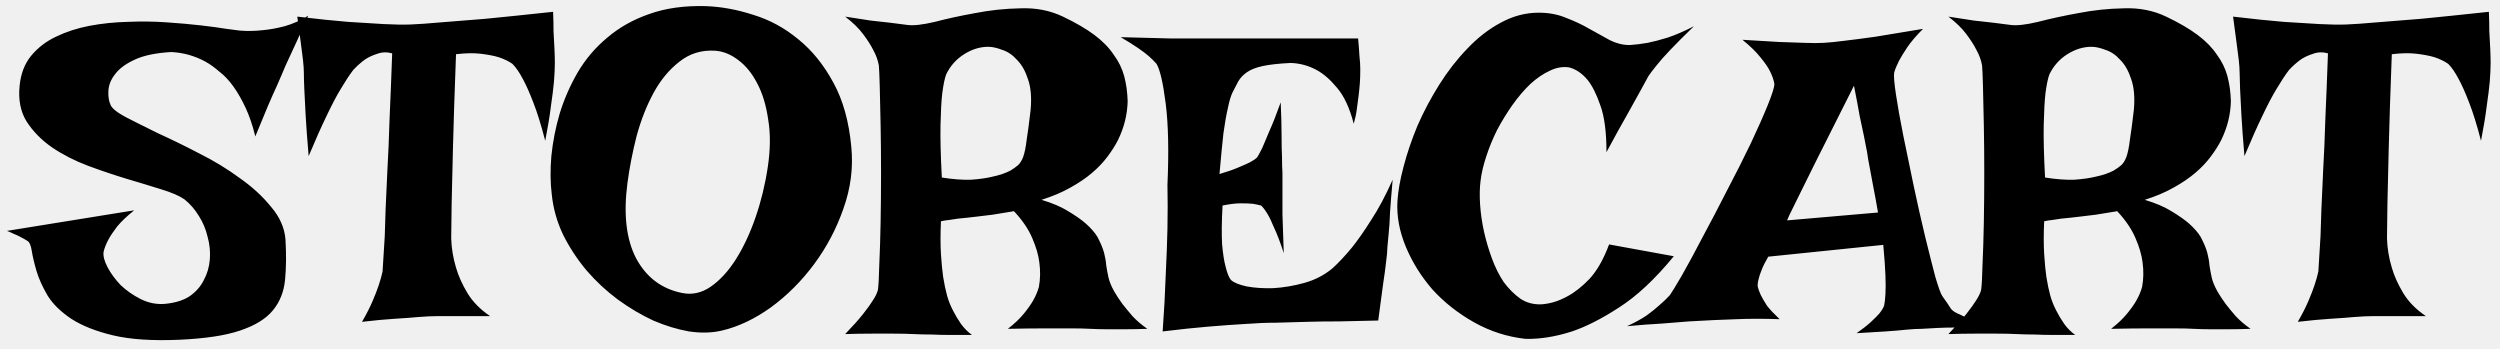
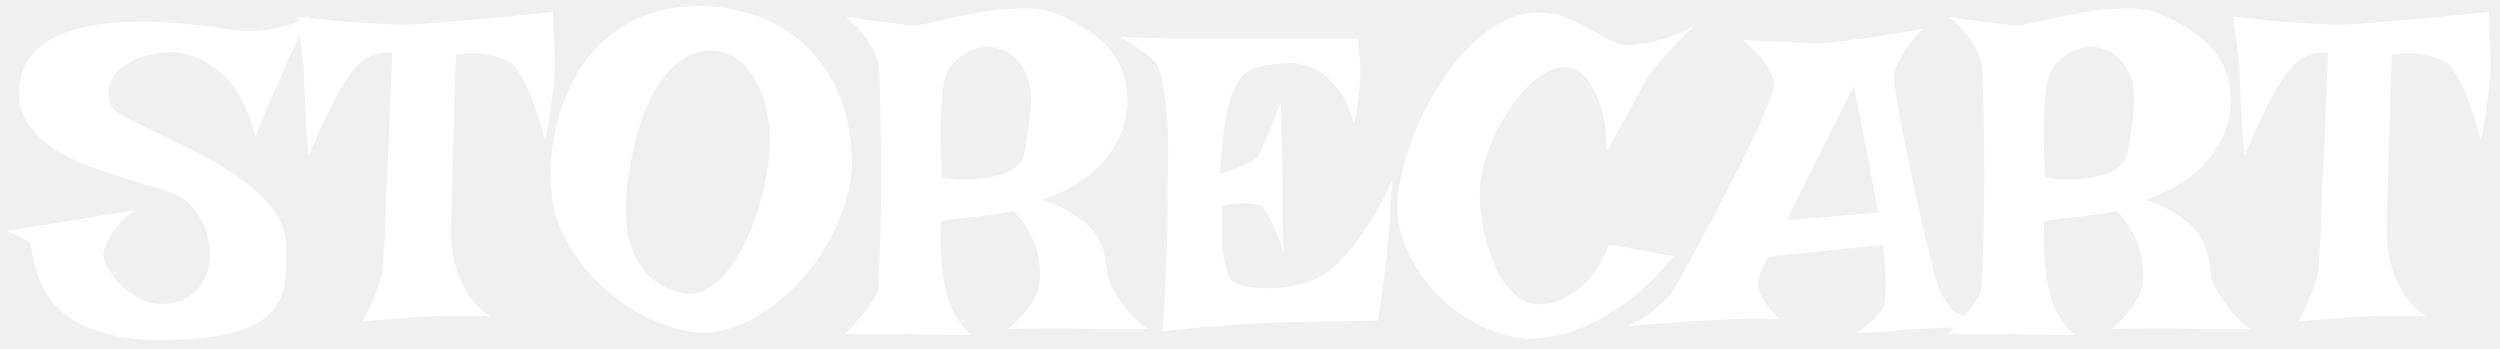
<svg xmlns="http://www.w3.org/2000/svg" width="201" height="28" viewBox="0 0 201 28" fill="none">
-   <path d="M24.781 1.266C24.453 2.016 24.16 2.672 23.902 3.234C23.645 3.797 23.422 4.277 23.234 4.676C23.023 5.121 22.848 5.52 22.707 5.871C22.59 6.129 22.438 6.48 22.25 6.926C22.062 7.324 21.828 7.852 21.547 8.508C21.289 9.141 20.949 9.961 20.527 10.969C20.316 10.102 20.059 9.34 19.754 8.684C19.449 8.027 19.121 7.453 18.77 6.961C18.418 6.469 18.043 6.07 17.645 5.766C17.27 5.438 16.895 5.168 16.52 4.957C15.652 4.488 14.738 4.23 13.777 4.184C12.512 4.254 11.516 4.465 10.789 4.816C10.086 5.145 9.57 5.531 9.242 5.977C8.914 6.398 8.738 6.844 8.715 7.312C8.691 7.758 8.75 8.133 8.891 8.438C9.008 8.719 9.418 9.047 10.121 9.422C10.848 9.797 11.715 10.23 12.723 10.723C13.754 11.191 14.855 11.73 16.027 12.34C17.199 12.926 18.277 13.582 19.262 14.309C20.27 15.012 21.113 15.785 21.793 16.629C22.496 17.449 22.883 18.328 22.953 19.266C23.023 20.461 23.012 21.539 22.918 22.5C22.824 23.461 22.496 24.281 21.934 24.961C21.371 25.641 20.492 26.18 19.297 26.578C18.125 26.977 16.496 27.223 14.41 27.316C12.254 27.41 10.484 27.293 9.102 26.965C7.719 26.637 6.594 26.191 5.727 25.629C4.883 25.066 4.25 24.445 3.828 23.766C3.43 23.086 3.137 22.441 2.949 21.832C2.762 21.199 2.633 20.66 2.562 20.215C2.492 19.746 2.375 19.465 2.211 19.371C2.023 19.254 1.836 19.148 1.648 19.055C1.484 18.961 1.309 18.879 1.121 18.809C0.934 18.715 0.746 18.633 0.559 18.562L10.789 16.91C10.203 17.379 9.746 17.812 9.418 18.211C9.113 18.609 8.879 18.961 8.715 19.266C8.527 19.617 8.398 19.945 8.328 20.25C8.281 20.578 8.387 20.988 8.645 21.48C8.902 21.973 9.254 22.453 9.699 22.922C10.168 23.367 10.707 23.742 11.316 24.047C11.926 24.352 12.559 24.48 13.215 24.434C14.035 24.363 14.703 24.164 15.219 23.836C15.734 23.484 16.121 23.051 16.379 22.535C16.66 22.02 16.824 21.457 16.871 20.848C16.918 20.238 16.859 19.641 16.695 19.055C16.555 18.445 16.32 17.883 15.992 17.367C15.664 16.828 15.277 16.383 14.832 16.031C14.434 15.75 13.812 15.48 12.969 15.223C12.148 14.965 11.223 14.684 10.191 14.379C9.184 14.074 8.141 13.723 7.062 13.324C6.008 12.926 5.047 12.434 4.18 11.848C3.336 11.262 2.656 10.57 2.141 9.773C1.648 8.977 1.461 8.016 1.578 6.891C1.672 5.93 1.977 5.133 2.492 4.5C3.031 3.844 3.699 3.328 4.496 2.953C5.316 2.555 6.219 2.262 7.203 2.074C8.211 1.887 9.23 1.781 10.262 1.758C11.316 1.711 12.348 1.723 13.355 1.793C14.387 1.863 15.312 1.945 16.133 2.039C16.953 2.133 17.645 2.227 18.207 2.32C18.793 2.391 19.156 2.438 19.297 2.461C19.906 2.508 20.516 2.496 21.125 2.426C21.664 2.379 22.25 2.273 22.883 2.109C23.539 1.922 24.172 1.641 24.781 1.266ZM23.902 1.336C25.473 1.523 26.832 1.664 27.98 1.758C29.129 1.828 30.078 1.887 30.828 1.934C31.695 1.98 32.422 1.992 33.008 1.969C33.617 1.945 34.449 1.887 35.504 1.793C36.395 1.723 37.566 1.629 39.02 1.512C40.473 1.371 42.289 1.184 44.469 0.949C44.492 1.488 44.504 2.016 44.504 2.531C44.527 3.023 44.551 3.457 44.574 3.832C44.598 4.277 44.609 4.688 44.609 5.062C44.609 5.461 44.586 5.965 44.539 6.574C44.492 7.09 44.41 7.746 44.293 8.543C44.199 9.316 44.047 10.242 43.836 11.32C43.508 10.055 43.191 9.035 42.887 8.262C42.582 7.465 42.301 6.832 42.043 6.363C41.762 5.824 41.48 5.414 41.199 5.133C40.895 4.922 40.531 4.746 40.109 4.605C39.734 4.488 39.254 4.395 38.668 4.324C38.105 4.254 37.438 4.266 36.664 4.359C36.547 7.453 36.465 9.961 36.418 11.883C36.371 13.805 36.336 15.305 36.312 16.383C36.289 17.672 36.277 18.598 36.277 19.16C36.301 19.957 36.43 20.742 36.664 21.516C36.852 22.172 37.156 22.852 37.578 23.555C38 24.258 38.609 24.879 39.406 25.418H35.117C34.719 25.418 34.227 25.441 33.641 25.488C33.148 25.535 32.516 25.582 31.742 25.629C30.992 25.676 30.113 25.758 29.105 25.875C29.457 25.266 29.738 24.715 29.949 24.223C30.16 23.73 30.324 23.309 30.441 22.957C30.582 22.535 30.688 22.16 30.758 21.832C30.781 21.363 30.84 20.414 30.934 18.984C30.957 18.398 30.98 17.672 31.004 16.805C31.051 15.938 31.098 14.906 31.145 13.711C31.215 12.516 31.273 11.145 31.32 9.598C31.391 8.027 31.461 6.258 31.531 4.289C31.109 4.172 30.711 4.184 30.336 4.324C29.961 4.441 29.633 4.594 29.352 4.781C29.023 5.016 28.707 5.297 28.402 5.625C28.098 6.023 27.758 6.539 27.383 7.172C27.055 7.711 26.68 8.426 26.258 9.316C25.836 10.184 25.355 11.262 24.816 12.551C24.699 11.191 24.617 10.078 24.57 9.211C24.523 8.32 24.488 7.629 24.465 7.137C24.441 6.551 24.43 6.117 24.43 5.836C24.43 5.578 24.406 5.238 24.359 4.816C24.312 4.465 24.254 4.008 24.184 3.445C24.113 2.859 24.02 2.156 23.902 1.336ZM56.738 0.492C58.004 0.539 59.281 0.773 60.57 1.195C61.883 1.594 63.09 2.25 64.191 3.164C65.293 4.055 66.231 5.215 67.004 6.645C67.777 8.051 68.258 9.773 68.445 11.812C68.609 13.477 68.398 15.129 67.812 16.77C67.25 18.387 66.465 19.875 65.457 21.234C64.449 22.594 63.289 23.754 61.977 24.715C60.664 25.652 59.352 26.273 58.039 26.578C57.242 26.766 56.363 26.789 55.402 26.648C54.465 26.484 53.504 26.191 52.52 25.77C51.559 25.324 50.609 24.762 49.672 24.082C48.758 23.402 47.926 22.629 47.176 21.762C46.426 20.871 45.793 19.91 45.277 18.879C44.785 17.848 44.48 16.77 44.363 15.645C44.246 14.707 44.234 13.676 44.328 12.551C44.445 11.402 44.668 10.266 44.996 9.141C45.348 7.992 45.828 6.891 46.438 5.836C47.07 4.758 47.867 3.82 48.828 3.023C49.789 2.203 50.914 1.57 52.203 1.125C53.516 0.656 55.027 0.445 56.738 0.492ZM50.445 14.73C50.117 17.238 50.352 19.254 51.148 20.777C51.969 22.301 53.199 23.227 54.84 23.555C55.637 23.719 56.398 23.555 57.125 23.062C57.875 22.547 58.555 21.809 59.164 20.848C59.773 19.887 60.301 18.762 60.746 17.473C61.191 16.184 61.52 14.836 61.73 13.43C61.941 12.023 61.953 10.758 61.766 9.633C61.602 8.484 61.309 7.512 60.887 6.715C60.465 5.895 59.949 5.262 59.34 4.816C58.754 4.371 58.145 4.125 57.512 4.078C56.41 4.008 55.449 4.301 54.629 4.957C53.809 5.59 53.117 6.422 52.555 7.453C51.992 8.484 51.535 9.645 51.184 10.934C50.855 12.223 50.609 13.488 50.445 14.73ZM67.953 1.336C68.703 1.453 69.383 1.559 69.992 1.652C70.602 1.723 71.129 1.781 71.574 1.828C72.09 1.898 72.547 1.957 72.945 2.004C73.438 2.074 74.176 1.992 75.16 1.758C76.144 1.5 77.223 1.266 78.394 1.055C79.59 0.82 80.809 0.691 82.051 0.668C83.293 0.621 84.43 0.844 85.461 1.336C86.492 1.828 87.336 2.32 87.992 2.812C88.648 3.305 89.164 3.832 89.539 4.395C89.938 4.934 90.219 5.508 90.383 6.117C90.547 6.727 90.641 7.395 90.664 8.121C90.641 9.199 90.383 10.242 89.891 11.25C89.68 11.672 89.398 12.117 89.047 12.586C88.719 13.031 88.309 13.465 87.816 13.887C87.324 14.309 86.738 14.707 86.059 15.082C85.402 15.457 84.629 15.785 83.738 16.066C84.606 16.324 85.32 16.629 85.883 16.98C86.469 17.332 86.938 17.66 87.289 17.965C87.711 18.34 88.027 18.703 88.238 19.055C88.496 19.547 88.672 19.969 88.766 20.32C88.859 20.672 88.918 21.012 88.941 21.34C88.988 21.645 89.047 21.961 89.117 22.289C89.188 22.617 89.34 22.992 89.574 23.414C89.762 23.742 89.984 24.082 90.242 24.434C90.477 24.738 90.746 25.066 91.051 25.418C91.379 25.77 91.777 26.109 92.246 26.438C91.59 26.461 90.981 26.473 90.418 26.473C89.879 26.473 89.41 26.473 89.012 26.473C88.543 26.473 88.098 26.461 87.676 26.438C87.254 26.414 86.727 26.402 86.094 26.402C85.555 26.402 84.863 26.402 84.019 26.402C83.199 26.402 82.203 26.414 81.031 26.438C81.547 26.039 81.969 25.641 82.297 25.242C82.625 24.844 82.883 24.48 83.07 24.152C83.281 23.777 83.434 23.414 83.527 23.062C83.644 22.43 83.656 21.773 83.562 21.094C83.492 20.508 83.305 19.863 83 19.16C82.695 18.434 82.203 17.707 81.523 16.98C80.844 17.098 80.269 17.191 79.801 17.262C79.356 17.309 78.969 17.355 78.641 17.402C78.266 17.449 77.961 17.484 77.727 17.508C77.516 17.531 77.281 17.555 77.023 17.578C76.812 17.602 76.578 17.637 76.32 17.684C76.086 17.707 75.863 17.742 75.652 17.789C75.606 18.797 75.606 19.676 75.652 20.426C75.699 21.152 75.758 21.762 75.828 22.254C75.922 22.84 76.027 23.344 76.144 23.766C76.262 24.188 76.426 24.598 76.637 24.996C76.801 25.324 77.012 25.676 77.269 26.051C77.527 26.402 77.82 26.695 78.148 26.93C77.539 26.93 76.953 26.93 76.391 26.93C75.852 26.93 75.359 26.918 74.914 26.895C74.398 26.895 73.906 26.883 73.438 26.859C72.969 26.836 72.441 26.824 71.856 26.824C71.363 26.824 70.777 26.824 70.098 26.824C69.441 26.824 68.727 26.836 67.953 26.859C68.562 26.227 69.043 25.688 69.394 25.242C69.746 24.797 70.016 24.422 70.203 24.117C70.414 23.789 70.543 23.508 70.59 23.273C70.637 22.898 70.672 22.23 70.695 21.27C70.742 20.285 70.777 19.16 70.801 17.895C70.824 16.629 70.836 15.305 70.836 13.922C70.836 12.539 70.824 11.25 70.801 10.055C70.777 8.836 70.754 7.793 70.731 6.926C70.707 6.059 70.684 5.508 70.66 5.273C70.59 4.852 70.438 4.43 70.203 4.008C70.016 3.633 69.746 3.211 69.394 2.742C69.043 2.273 68.562 1.805 67.953 1.336ZM81.242 13.711C81.477 13.57 81.676 13.43 81.84 13.289C82.004 13.148 82.144 12.926 82.262 12.621C82.379 12.293 82.473 11.836 82.543 11.25C82.637 10.664 82.742 9.867 82.859 8.859C82.953 7.852 82.883 7.02 82.648 6.363C82.438 5.707 82.144 5.191 81.769 4.816C81.418 4.418 81.019 4.148 80.574 4.008C80.152 3.844 79.777 3.762 79.449 3.762C78.793 3.762 78.148 3.961 77.516 4.359C76.883 4.758 76.402 5.297 76.074 5.977C75.957 6.281 75.852 6.785 75.758 7.488C75.688 8.098 75.641 8.941 75.617 10.02C75.594 11.098 75.629 12.516 75.723 14.273C76.613 14.414 77.398 14.473 78.078 14.449C78.758 14.402 79.332 14.32 79.801 14.203C80.363 14.086 80.844 13.922 81.242 13.711ZM90.102 2.988C91.742 3.035 93.102 3.07 94.18 3.094C95.281 3.094 96.172 3.094 96.852 3.094H98.715H109.191C109.238 3.562 109.273 4.02 109.297 4.465C109.344 4.887 109.367 5.262 109.367 5.59C109.367 5.988 109.355 6.352 109.332 6.68C109.309 7.008 109.273 7.359 109.227 7.734C109.18 8.062 109.133 8.414 109.086 8.789C109.039 9.164 108.957 9.551 108.84 9.949C108.512 8.684 108.066 7.723 107.504 7.066C106.965 6.41 106.414 5.93 105.852 5.625C105.195 5.273 104.504 5.086 103.777 5.062C102.816 5.109 102.066 5.191 101.527 5.309C100.988 5.426 100.566 5.59 100.262 5.801C99.957 6.012 99.723 6.258 99.559 6.539C99.418 6.797 99.266 7.09 99.102 7.418C98.961 7.699 98.832 8.133 98.715 8.719C98.598 9.211 98.481 9.879 98.363 10.723C98.269 11.566 98.164 12.656 98.047 13.992C98.68 13.805 99.184 13.629 99.559 13.465C99.957 13.301 100.273 13.16 100.508 13.043C100.766 12.902 100.953 12.773 101.07 12.656C101.164 12.516 101.305 12.258 101.492 11.883C101.633 11.555 101.82 11.109 102.055 10.547C102.312 9.984 102.617 9.211 102.969 8.227C103.016 9.305 103.039 10.207 103.039 10.934C103.039 11.637 103.051 12.211 103.074 12.656C103.074 13.172 103.086 13.582 103.109 13.887V15.223C103.109 15.715 103.109 16.383 103.109 17.227C103.133 18.047 103.168 19.09 103.215 20.355C102.934 19.488 102.676 18.809 102.441 18.316C102.23 17.801 102.043 17.414 101.879 17.156C101.691 16.852 101.527 16.641 101.387 16.523C101.223 16.477 101 16.43 100.719 16.383C100.461 16.359 100.133 16.348 99.734 16.348C99.359 16.348 98.879 16.406 98.293 16.523C98.223 17.812 98.211 18.855 98.258 19.652C98.328 20.426 98.422 21.023 98.539 21.445C98.656 21.938 98.797 22.289 98.961 22.5C99.172 22.711 99.594 22.887 100.227 23.027C100.859 23.145 101.574 23.191 102.371 23.168C103.191 23.121 104.023 22.98 104.867 22.746C105.711 22.512 106.461 22.125 107.117 21.586C107.609 21.141 108.137 20.578 108.699 19.898C109.168 19.312 109.684 18.574 110.246 17.684C110.832 16.793 111.406 15.715 111.969 14.449C111.875 15.504 111.805 16.383 111.758 17.086C111.734 17.766 111.699 18.316 111.652 18.738C111.605 19.23 111.57 19.605 111.547 19.863C111.547 20.145 111.512 20.543 111.441 21.059C111.395 21.504 111.312 22.113 111.195 22.887C111.102 23.637 110.973 24.598 110.809 25.77C109.707 25.793 108.664 25.816 107.68 25.84C106.695 25.84 105.828 25.852 105.078 25.875C104.188 25.898 103.367 25.922 102.617 25.945C101.844 25.945 100.988 25.98 100.051 26.051C99.231 26.098 98.258 26.168 97.133 26.262C96.031 26.355 94.812 26.484 93.477 26.648C93.594 25.055 93.676 23.555 93.723 22.148C93.793 20.719 93.84 19.465 93.863 18.387C93.887 17.121 93.887 15.949 93.863 14.871C93.981 12.176 93.934 9.996 93.723 8.332C93.512 6.668 93.266 5.602 92.984 5.133C92.844 4.969 92.644 4.77 92.387 4.535C92.176 4.348 91.883 4.125 91.508 3.867C91.133 3.609 90.664 3.316 90.102 2.988ZM123.711 1.02C124.531 1.02 125.27 1.16 125.926 1.441C126.605 1.699 127.227 1.992 127.789 2.32C128.375 2.648 128.926 2.953 129.441 3.234C129.957 3.492 130.484 3.621 131.023 3.621C131.445 3.598 131.926 3.539 132.465 3.445C132.934 3.352 133.473 3.211 134.082 3.023C134.715 2.812 135.418 2.508 136.191 2.109C135.418 2.859 134.785 3.492 134.293 4.008C133.824 4.5 133.461 4.91 133.203 5.238C132.898 5.613 132.676 5.906 132.535 6.117C132.395 6.375 132.184 6.762 131.902 7.277C131.645 7.746 131.293 8.379 130.848 9.176C130.402 9.949 129.84 10.969 129.16 12.234C129.16 10.617 128.996 9.363 128.668 8.473C128.363 7.582 128.023 6.902 127.648 6.434C127.203 5.895 126.699 5.555 126.137 5.414C125.621 5.344 125.105 5.438 124.59 5.695C124.074 5.93 123.559 6.281 123.043 6.75C122.551 7.219 122.07 7.781 121.602 8.438C121.156 9.07 120.746 9.738 120.371 10.441C120.02 11.145 119.727 11.859 119.492 12.586C119.258 13.289 119.105 13.945 119.035 14.555C118.965 15.094 118.953 15.727 119 16.453C119.047 17.156 119.152 17.883 119.316 18.633C119.48 19.359 119.691 20.074 119.949 20.777C120.207 21.48 120.523 22.113 120.898 22.676C121.297 23.215 121.742 23.66 122.234 24.012C122.727 24.34 123.289 24.492 123.922 24.469C124.625 24.422 125.316 24.211 125.996 23.836C126.582 23.531 127.18 23.062 127.789 22.43C128.398 21.773 128.926 20.848 129.371 19.652L134.574 20.602C133.074 22.43 131.609 23.801 130.18 24.715C128.773 25.629 127.508 26.273 126.383 26.648C125.07 27.07 123.828 27.27 122.656 27.246C121.18 27.082 119.797 26.637 118.508 25.91C117.219 25.184 116.105 24.305 115.168 23.273C114.254 22.219 113.539 21.07 113.023 19.828C112.508 18.586 112.285 17.367 112.355 16.172C112.402 15.375 112.566 14.449 112.848 13.395C113.129 12.316 113.504 11.215 113.973 10.09C114.465 8.965 115.051 7.863 115.73 6.785C116.41 5.707 117.16 4.746 117.98 3.902C118.801 3.035 119.691 2.344 120.652 1.828C121.637 1.289 122.656 1.02 123.711 1.02ZM140.094 3.199C141.266 3.27 142.25 3.328 143.047 3.375C143.867 3.398 144.547 3.422 145.086 3.445C145.695 3.469 146.211 3.469 146.633 3.445C147.055 3.422 147.629 3.363 148.355 3.27C148.965 3.199 149.773 3.094 150.781 2.953C151.812 2.789 153.09 2.578 154.613 2.32C154.074 2.859 153.652 3.352 153.348 3.797C153.066 4.219 152.844 4.582 152.68 4.887C152.492 5.262 152.363 5.578 152.293 5.836C152.246 6.07 152.293 6.656 152.434 7.594C152.574 8.531 152.773 9.645 153.031 10.934C153.289 12.199 153.57 13.559 153.875 15.012C154.18 16.441 154.484 17.789 154.789 19.055C155.094 20.297 155.363 21.363 155.598 22.254C155.855 23.121 156.043 23.637 156.16 23.801C156.512 24.293 156.734 24.621 156.828 24.785C156.922 24.926 157.086 25.055 157.32 25.172C157.414 25.219 157.566 25.289 157.777 25.383C157.965 25.477 158.211 25.594 158.516 25.734C158.844 25.875 159.254 26.039 159.746 26.227C158.832 26.273 158.047 26.309 157.391 26.332C156.734 26.332 156.195 26.344 155.773 26.367C155.281 26.391 154.859 26.414 154.508 26.438C154.156 26.438 153.734 26.461 153.242 26.508C152.82 26.555 152.27 26.602 151.59 26.648C150.934 26.695 150.16 26.742 149.27 26.789C149.738 26.461 150.113 26.168 150.395 25.91C150.699 25.629 150.934 25.395 151.098 25.207C151.285 24.973 151.414 24.762 151.484 24.574C151.531 24.363 151.566 24.047 151.59 23.625C151.613 23.25 151.613 22.758 151.59 22.148C151.566 21.516 151.508 20.695 151.414 19.688L142.168 20.637C141.934 21.035 141.758 21.387 141.641 21.691C141.523 21.973 141.441 22.219 141.395 22.43C141.324 22.688 141.301 22.898 141.324 23.062C141.371 23.25 141.453 23.473 141.57 23.73C141.688 23.965 141.852 24.246 142.062 24.574C142.297 24.879 142.637 25.242 143.082 25.664C142.496 25.641 141.898 25.629 141.289 25.629C140.68 25.629 140.117 25.641 139.602 25.664C138.992 25.688 138.395 25.711 137.809 25.734C137.223 25.758 136.555 25.793 135.805 25.84C135.172 25.887 134.434 25.945 133.59 26.016C132.723 26.062 131.797 26.133 130.812 26.227C131.422 25.945 131.938 25.664 132.359 25.383C132.781 25.078 133.133 24.797 133.414 24.539C133.742 24.258 134.023 23.988 134.258 23.73C134.422 23.496 134.75 22.957 135.242 22.113C135.734 21.246 136.285 20.227 136.895 19.055C137.527 17.883 138.184 16.629 138.863 15.293C139.566 13.957 140.199 12.703 140.762 11.531C141.324 10.336 141.781 9.305 142.133 8.438C142.484 7.57 142.66 7.008 142.66 6.75C142.613 6.445 142.496 6.105 142.309 5.73C142.145 5.402 141.887 5.027 141.535 4.605C141.207 4.184 140.727 3.715 140.094 3.199ZM150.992 17.086C150.852 16.266 150.723 15.562 150.605 14.977C150.488 14.367 150.395 13.863 150.324 13.465C150.23 12.996 150.16 12.586 150.113 12.234C150.043 11.906 149.961 11.484 149.867 10.969C149.773 10.523 149.656 9.973 149.516 9.316C149.398 8.637 149.246 7.828 149.059 6.891C147.723 9.562 146.68 11.637 145.93 13.113C145.203 14.566 144.676 15.633 144.348 16.312C143.949 17.109 143.727 17.578 143.68 17.719L150.992 17.086ZM156.652 1.336C157.402 1.453 158.082 1.559 158.691 1.652C159.301 1.723 159.828 1.781 160.273 1.828C160.789 1.898 161.246 1.957 161.645 2.004C162.137 2.074 162.875 1.992 163.859 1.758C164.844 1.5 165.922 1.266 167.094 1.055C168.289 0.82 169.508 0.691 170.75 0.668C171.992 0.621 173.129 0.844 174.16 1.336C175.191 1.828 176.035 2.32 176.691 2.812C177.348 3.305 177.863 3.832 178.238 4.395C178.637 4.934 178.918 5.508 179.082 6.117C179.246 6.727 179.34 7.395 179.363 8.121C179.34 9.199 179.082 10.242 178.59 11.25C178.379 11.672 178.098 12.117 177.746 12.586C177.418 13.031 177.008 13.465 176.516 13.887C176.023 14.309 175.438 14.707 174.758 15.082C174.102 15.457 173.328 15.785 172.438 16.066C173.305 16.324 174.02 16.629 174.582 16.98C175.168 17.332 175.637 17.66 175.988 17.965C176.41 18.34 176.727 18.703 176.938 19.055C177.195 19.547 177.371 19.969 177.465 20.32C177.559 20.672 177.617 21.012 177.641 21.34C177.688 21.645 177.746 21.961 177.816 22.289C177.887 22.617 178.039 22.992 178.273 23.414C178.461 23.742 178.684 24.082 178.941 24.434C179.176 24.738 179.445 25.066 179.75 25.418C180.078 25.77 180.477 26.109 180.945 26.438C180.289 26.461 179.68 26.473 179.117 26.473C178.578 26.473 178.109 26.473 177.711 26.473C177.242 26.473 176.797 26.461 176.375 26.438C175.953 26.414 175.426 26.402 174.793 26.402C174.254 26.402 173.562 26.402 172.719 26.402C171.898 26.402 170.902 26.414 169.73 26.438C170.246 26.039 170.668 25.641 170.996 25.242C171.324 24.844 171.582 24.48 171.77 24.152C171.98 23.777 172.133 23.414 172.227 23.062C172.344 22.43 172.355 21.773 172.262 21.094C172.191 20.508 172.004 19.863 171.699 19.16C171.395 18.434 170.902 17.707 170.223 16.98C169.543 17.098 168.969 17.191 168.5 17.262C168.055 17.309 167.668 17.355 167.34 17.402C166.965 17.449 166.66 17.484 166.426 17.508C166.215 17.531 165.98 17.555 165.723 17.578C165.512 17.602 165.277 17.637 165.02 17.684C164.785 17.707 164.562 17.742 164.352 17.789C164.305 18.797 164.305 19.676 164.352 20.426C164.398 21.152 164.457 21.762 164.527 22.254C164.621 22.84 164.727 23.344 164.844 23.766C164.961 24.188 165.125 24.598 165.336 24.996C165.5 25.324 165.711 25.676 165.969 26.051C166.227 26.402 166.52 26.695 166.848 26.93C166.238 26.93 165.652 26.93 165.09 26.93C164.551 26.93 164.059 26.918 163.613 26.895C163.098 26.895 162.605 26.883 162.137 26.859C161.668 26.836 161.141 26.824 160.555 26.824C160.062 26.824 159.477 26.824 158.797 26.824C158.141 26.824 157.426 26.836 156.652 26.859C157.262 26.227 157.742 25.688 158.094 25.242C158.445 24.797 158.715 24.422 158.902 24.117C159.113 23.789 159.242 23.508 159.289 23.273C159.336 22.898 159.371 22.23 159.395 21.27C159.441 20.285 159.477 19.16 159.5 17.895C159.523 16.629 159.535 15.305 159.535 13.922C159.535 12.539 159.523 11.25 159.5 10.055C159.477 8.836 159.453 7.793 159.43 6.926C159.406 6.059 159.383 5.508 159.359 5.273C159.289 4.852 159.137 4.43 158.902 4.008C158.715 3.633 158.445 3.211 158.094 2.742C157.742 2.273 157.262 1.805 156.652 1.336ZM169.941 13.711C170.176 13.57 170.375 13.43 170.539 13.289C170.703 13.148 170.844 12.926 170.961 12.621C171.078 12.293 171.172 11.836 171.242 11.25C171.336 10.664 171.441 9.867 171.559 8.859C171.652 7.852 171.582 7.02 171.348 6.363C171.137 5.707 170.844 5.191 170.469 4.816C170.117 4.418 169.719 4.148 169.273 4.008C168.852 3.844 168.477 3.762 168.148 3.762C167.492 3.762 166.848 3.961 166.215 4.359C165.582 4.758 165.102 5.297 164.773 5.977C164.656 6.281 164.551 6.785 164.457 7.488C164.387 8.098 164.34 8.941 164.316 10.02C164.293 11.098 164.328 12.516 164.422 14.273C165.312 14.414 166.098 14.473 166.777 14.449C167.457 14.402 168.031 14.32 168.5 14.203C169.062 14.086 169.543 13.922 169.941 13.711ZM179.539 1.336C181.109 1.523 182.469 1.664 183.617 1.758C184.766 1.828 185.715 1.887 186.465 1.934C187.332 1.98 188.059 1.992 188.645 1.969C189.254 1.945 190.086 1.887 191.141 1.793C192.031 1.723 193.203 1.629 194.656 1.512C196.109 1.371 197.926 1.184 200.105 0.949C200.129 1.488 200.141 2.016 200.141 2.531C200.164 3.023 200.188 3.457 200.211 3.832C200.234 4.277 200.246 4.688 200.246 5.062C200.246 5.461 200.223 5.965 200.176 6.574C200.129 7.09 200.047 7.746 199.93 8.543C199.836 9.316 199.684 10.242 199.473 11.32C199.145 10.055 198.828 9.035 198.523 8.262C198.219 7.465 197.938 6.832 197.68 6.363C197.398 5.824 197.117 5.414 196.836 5.133C196.531 4.922 196.168 4.746 195.746 4.605C195.371 4.488 194.891 4.395 194.305 4.324C193.742 4.254 193.074 4.266 192.301 4.359C192.184 7.453 192.102 9.961 192.055 11.883C192.008 13.805 191.973 15.305 191.949 16.383C191.926 17.672 191.914 18.598 191.914 19.16C191.938 19.957 192.066 20.742 192.301 21.516C192.488 22.172 192.793 22.852 193.215 23.555C193.637 24.258 194.246 24.879 195.043 25.418H190.754C190.355 25.418 189.863 25.441 189.277 25.488C188.785 25.535 188.152 25.582 187.379 25.629C186.629 25.676 185.75 25.758 184.742 25.875C185.094 25.266 185.375 24.715 185.586 24.223C185.797 23.73 185.961 23.309 186.078 22.957C186.219 22.535 186.324 22.16 186.395 21.832C186.418 21.363 186.477 20.414 186.57 18.984C186.594 18.398 186.617 17.672 186.641 16.805C186.688 15.938 186.734 14.906 186.781 13.711C186.852 12.516 186.91 11.145 186.957 9.598C187.027 8.027 187.098 6.258 187.168 4.289C186.746 4.172 186.348 4.184 185.973 4.324C185.598 4.441 185.27 4.594 184.988 4.781C184.66 5.016 184.344 5.297 184.039 5.625C183.734 6.023 183.395 6.539 183.02 7.172C182.691 7.711 182.316 8.426 181.895 9.316C181.473 10.184 180.992 11.262 180.453 12.551C180.336 11.191 180.254 10.078 180.207 9.211C180.16 8.32 180.125 7.629 180.102 7.137C180.078 6.551 180.066 6.117 180.066 5.836C180.066 5.578 180.043 5.238 179.996 4.816C179.949 4.465 179.891 4.008 179.82 3.445C179.75 2.859 179.656 2.156 179.539 1.336Z" fill="black" />
+   <path d="M24.781 1.266C24.453 2.016 24.16 2.672 23.902 3.234C23.645 3.797 23.422 4.277 23.234 4.676C23.023 5.121 22.848 5.52 22.707 5.871C22.59 6.129 22.438 6.48 22.25 6.926C22.062 7.324 21.828 7.852 21.547 8.508C21.289 9.141 20.949 9.961 20.527 10.969C20.316 10.102 20.059 9.34 19.754 8.684C19.449 8.027 19.121 7.453 18.77 6.961C18.418 6.469 18.043 6.07 17.645 5.766C17.27 5.438 16.895 5.168 16.52 4.957C15.652 4.488 14.738 4.23 13.777 4.184C12.512 4.254 11.516 4.465 10.789 4.816C10.086 5.145 9.57 5.531 9.242 5.977C8.914 6.398 8.738 6.844 8.715 7.312C8.691 7.758 8.75 8.133 8.891 8.438C9.008 8.719 9.418 9.047 10.121 9.422C10.848 9.797 11.715 10.23 12.723 10.723C13.754 11.191 14.855 11.73 16.027 12.34C17.199 12.926 18.277 13.582 19.262 14.309C20.27 15.012 21.113 15.785 21.793 16.629C22.496 17.449 22.883 18.328 22.953 19.266C23.023 20.461 23.012 21.539 22.918 22.5C22.824 23.461 22.496 24.281 21.934 24.961C21.371 25.641 20.492 26.18 19.297 26.578C18.125 26.977 16.496 27.223 14.41 27.316C12.254 27.41 10.484 27.293 9.102 26.965C7.719 26.637 6.594 26.191 5.727 25.629C4.883 25.066 4.25 24.445 3.828 23.766C3.43 23.086 3.137 22.441 2.949 21.832C2.762 21.199 2.633 20.66 2.562 20.215C2.492 19.746 2.375 19.465 2.211 19.371C2.023 19.254 1.836 19.148 1.648 19.055C1.484 18.961 1.309 18.879 1.121 18.809C0.934 18.715 0.746 18.633 0.559 18.562L10.789 16.91C10.203 17.379 9.746 17.812 9.418 18.211C9.113 18.609 8.879 18.961 8.715 19.266C8.527 19.617 8.398 19.945 8.328 20.25C8.281 20.578 8.387 20.988 8.645 21.48C8.902 21.973 9.254 22.453 9.699 22.922C10.168 23.367 10.707 23.742 11.316 24.047C11.926 24.352 12.559 24.48 13.215 24.434C14.035 24.363 14.703 24.164 15.219 23.836C15.734 23.484 16.121 23.051 16.379 22.535C16.66 22.02 16.824 21.457 16.871 20.848C16.918 20.238 16.859 19.641 16.695 19.055C16.555 18.445 16.32 17.883 15.992 17.367C15.664 16.828 15.277 16.383 14.832 16.031C14.434 15.75 13.812 15.48 12.969 15.223C12.148 14.965 11.223 14.684 10.191 14.379C9.184 14.074 8.141 13.723 7.062 13.324C6.008 12.926 5.047 12.434 4.18 11.848C3.336 11.262 2.656 10.57 2.141 9.773C1.648 8.977 1.461 8.016 1.578 6.891C1.672 5.93 1.977 5.133 2.492 4.5C3.031 3.844 3.699 3.328 4.496 2.953C5.316 2.555 6.219 2.262 7.203 2.074C8.211 1.887 9.23 1.781 10.262 1.758C11.316 1.711 12.348 1.723 13.355 1.793C14.387 1.863 15.312 1.945 16.133 2.039C16.953 2.133 17.645 2.227 18.207 2.32C18.793 2.391 19.156 2.438 19.297 2.461C19.906 2.508 20.516 2.496 21.125 2.426C21.664 2.379 22.25 2.273 22.883 2.109C23.539 1.922 24.172 1.641 24.781 1.266ZM23.902 1.336C25.473 1.523 26.832 1.664 27.98 1.758C29.129 1.828 30.078 1.887 30.828 1.934C31.695 1.98 32.422 1.992 33.008 1.969C33.617 1.945 34.449 1.887 35.504 1.793C36.395 1.723 37.566 1.629 39.02 1.512C40.473 1.371 42.289 1.184 44.469 0.949C44.492 1.488 44.504 2.016 44.504 2.531C44.527 3.023 44.551 3.457 44.574 3.832C44.598 4.277 44.609 4.688 44.609 5.062C44.609 5.461 44.586 5.965 44.539 6.574C44.492 7.09 44.41 7.746 44.293 8.543C44.199 9.316 44.047 10.242 43.836 11.32C43.508 10.055 43.191 9.035 42.887 8.262C42.582 7.465 42.301 6.832 42.043 6.363C41.762 5.824 41.48 5.414 41.199 5.133C40.895 4.922 40.531 4.746 40.109 4.605C39.734 4.488 39.254 4.395 38.668 4.324C38.105 4.254 37.438 4.266 36.664 4.359C36.547 7.453 36.465 9.961 36.418 11.883C36.371 13.805 36.336 15.305 36.312 16.383C36.289 17.672 36.277 18.598 36.277 19.16C36.301 19.957 36.43 20.742 36.664 21.516C36.852 22.172 37.156 22.852 37.578 23.555C38 24.258 38.609 24.879 39.406 25.418H35.117C34.719 25.418 34.227 25.441 33.641 25.488C33.148 25.535 32.516 25.582 31.742 25.629C30.992 25.676 30.113 25.758 29.105 25.875C29.457 25.266 29.738 24.715 29.949 24.223C30.16 23.73 30.324 23.309 30.441 22.957C30.582 22.535 30.688 22.16 30.758 21.832C30.781 21.363 30.84 20.414 30.934 18.984C30.957 18.398 30.98 17.672 31.004 16.805C31.051 15.938 31.098 14.906 31.145 13.711C31.215 12.516 31.273 11.145 31.32 9.598C31.391 8.027 31.461 6.258 31.531 4.289C31.109 4.172 30.711 4.184 30.336 4.324C29.961 4.441 29.633 4.594 29.352 4.781C29.023 5.016 28.707 5.297 28.402 5.625C28.098 6.023 27.758 6.539 27.383 7.172C27.055 7.711 26.68 8.426 26.258 9.316C25.836 10.184 25.355 11.262 24.816 12.551C24.699 11.191 24.617 10.078 24.57 9.211C24.523 8.32 24.488 7.629 24.465 7.137C24.441 6.551 24.43 6.117 24.43 5.836C24.43 5.578 24.406 5.238 24.359 4.816C24.312 4.465 24.254 4.008 24.184 3.445C24.113 2.859 24.02 2.156 23.902 1.336ZM56.738 0.492C58.004 0.539 59.281 0.773 60.57 1.195C61.883 1.594 63.09 2.25 64.191 3.164C65.293 4.055 66.231 5.215 67.004 6.645C67.777 8.051 68.258 9.773 68.445 11.812C68.609 13.477 68.398 15.129 67.812 16.77C67.25 18.387 66.465 19.875 65.457 21.234C64.449 22.594 63.289 23.754 61.977 24.715C60.664 25.652 59.352 26.273 58.039 26.578C57.242 26.766 56.363 26.789 55.402 26.648C54.465 26.484 53.504 26.191 52.52 25.77C51.559 25.324 50.609 24.762 49.672 24.082C48.758 23.402 47.926 22.629 47.176 21.762C46.426 20.871 45.793 19.91 45.277 18.879C44.785 17.848 44.48 16.77 44.363 15.645C44.246 14.707 44.234 13.676 44.328 12.551C44.445 11.402 44.668 10.266 44.996 9.141C45.348 7.992 45.828 6.891 46.438 5.836C47.07 4.758 47.867 3.82 48.828 3.023C49.789 2.203 50.914 1.57 52.203 1.125C53.516 0.656 55.027 0.445 56.738 0.492ZM50.445 14.73C50.117 17.238 50.352 19.254 51.148 20.777C51.969 22.301 53.199 23.227 54.84 23.555C55.637 23.719 56.398 23.555 57.125 23.062C57.875 22.547 58.555 21.809 59.164 20.848C59.773 19.887 60.301 18.762 60.746 17.473C61.191 16.184 61.52 14.836 61.73 13.43C61.941 12.023 61.953 10.758 61.766 9.633C61.602 8.484 61.309 7.512 60.887 6.715C60.465 5.895 59.949 5.262 59.34 4.816C58.754 4.371 58.145 4.125 57.512 4.078C56.41 4.008 55.449 4.301 54.629 4.957C53.809 5.59 53.117 6.422 52.555 7.453C51.992 8.484 51.535 9.645 51.184 10.934C50.855 12.223 50.609 13.488 50.445 14.73ZM67.953 1.336C68.703 1.453 69.383 1.559 69.992 1.652C70.602 1.723 71.129 1.781 71.574 1.828C72.09 1.898 72.547 1.957 72.945 2.004C73.438 2.074 74.176 1.992 75.16 1.758C76.144 1.5 77.223 1.266 78.394 1.055C79.59 0.82 80.809 0.691 82.051 0.668C83.293 0.621 84.43 0.844 85.461 1.336C86.492 1.828 87.336 2.32 87.992 2.812C88.648 3.305 89.164 3.832 89.539 4.395C89.938 4.934 90.219 5.508 90.383 6.117C90.547 6.727 90.641 7.395 90.664 8.121C90.641 9.199 90.383 10.242 89.891 11.25C89.68 11.672 89.398 12.117 89.047 12.586C88.719 13.031 88.309 13.465 87.816 13.887C87.324 14.309 86.738 14.707 86.059 15.082C85.402 15.457 84.629 15.785 83.738 16.066C84.606 16.324 85.32 16.629 85.883 16.98C86.469 17.332 86.938 17.66 87.289 17.965C87.711 18.34 88.027 18.703 88.238 19.055C88.496 19.547 88.672 19.969 88.766 20.32C88.859 20.672 88.918 21.012 88.941 21.34C88.988 21.645 89.047 21.961 89.117 22.289C89.188 22.617 89.34 22.992 89.574 23.414C89.762 23.742 89.984 24.082 90.242 24.434C90.477 24.738 90.746 25.066 91.051 25.418C91.379 25.77 91.777 26.109 92.246 26.438C91.59 26.461 90.981 26.473 90.418 26.473C89.879 26.473 89.41 26.473 89.012 26.473C88.543 26.473 88.098 26.461 87.676 26.438C87.254 26.414 86.727 26.402 86.094 26.402C85.555 26.402 84.863 26.402 84.019 26.402C83.199 26.402 82.203 26.414 81.031 26.438C81.547 26.039 81.969 25.641 82.297 25.242C82.625 24.844 82.883 24.48 83.07 24.152C83.281 23.777 83.434 23.414 83.527 23.062C83.644 22.43 83.656 21.773 83.562 21.094C83.492 20.508 83.305 19.863 83 19.16C82.695 18.434 82.203 17.707 81.523 16.98C80.844 17.098 80.269 17.191 79.801 17.262C79.356 17.309 78.969 17.355 78.641 17.402C78.266 17.449 77.961 17.484 77.727 17.508C77.516 17.531 77.281 17.555 77.023 17.578C76.812 17.602 76.578 17.637 76.32 17.684C76.086 17.707 75.863 17.742 75.652 17.789C75.606 18.797 75.606 19.676 75.652 20.426C75.699 21.152 75.758 21.762 75.828 22.254C75.922 22.84 76.027 23.344 76.144 23.766C76.262 24.188 76.426 24.598 76.637 24.996C76.801 25.324 77.012 25.676 77.269 26.051C77.527 26.402 77.82 26.695 78.148 26.93C77.539 26.93 76.953 26.93 76.391 26.93C75.852 26.93 75.359 26.918 74.914 26.895C74.398 26.895 73.906 26.883 73.438 26.859C72.969 26.836 72.441 26.824 71.856 26.824C71.363 26.824 70.777 26.824 70.098 26.824C69.441 26.824 68.727 26.836 67.953 26.859C68.562 26.227 69.043 25.688 69.394 25.242C69.746 24.797 70.016 24.422 70.203 24.117C70.414 23.789 70.543 23.508 70.59 23.273C70.637 22.898 70.672 22.23 70.695 21.27C70.742 20.285 70.777 19.16 70.801 17.895C70.824 16.629 70.836 15.305 70.836 13.922C70.836 12.539 70.824 11.25 70.801 10.055C70.777 8.836 70.754 7.793 70.731 6.926C70.707 6.059 70.684 5.508 70.66 5.273C70.59 4.852 70.438 4.43 70.203 4.008C70.016 3.633 69.746 3.211 69.394 2.742C69.043 2.273 68.562 1.805 67.953 1.336ZM81.242 13.711C81.477 13.57 81.676 13.43 81.84 13.289C82.004 13.148 82.144 12.926 82.262 12.621C82.379 12.293 82.473 11.836 82.543 11.25C82.637 10.664 82.742 9.867 82.859 8.859C82.953 7.852 82.883 7.02 82.648 6.363C82.438 5.707 82.144 5.191 81.769 4.816C81.418 4.418 81.019 4.148 80.574 4.008C80.152 3.844 79.777 3.762 79.449 3.762C78.793 3.762 78.148 3.961 77.516 4.359C76.883 4.758 76.402 5.297 76.074 5.977C75.957 6.281 75.852 6.785 75.758 7.488C75.688 8.098 75.641 8.941 75.617 10.02C75.594 11.098 75.629 12.516 75.723 14.273C76.613 14.414 77.398 14.473 78.078 14.449C78.758 14.402 79.332 14.32 79.801 14.203C80.363 14.086 80.844 13.922 81.242 13.711ZM90.102 2.988C91.742 3.035 93.102 3.07 94.18 3.094C95.281 3.094 96.172 3.094 96.852 3.094H98.715H109.191C109.238 3.562 109.273 4.02 109.297 4.465C109.344 4.887 109.367 5.262 109.367 5.59C109.367 5.988 109.355 6.352 109.332 6.68C109.309 7.008 109.273 7.359 109.227 7.734C109.18 8.062 109.133 8.414 109.086 8.789C109.039 9.164 108.957 9.551 108.84 9.949C108.512 8.684 108.066 7.723 107.504 7.066C106.965 6.41 106.414 5.93 105.852 5.625C105.195 5.273 104.504 5.086 103.777 5.062C102.816 5.109 102.066 5.191 101.527 5.309C100.988 5.426 100.566 5.59 100.262 5.801C99.957 6.012 99.723 6.258 99.559 6.539C99.418 6.797 99.266 7.09 99.102 7.418C98.961 7.699 98.832 8.133 98.715 8.719C98.598 9.211 98.481 9.879 98.363 10.723C98.269 11.566 98.164 12.656 98.047 13.992C98.68 13.805 99.184 13.629 99.559 13.465C99.957 13.301 100.273 13.16 100.508 13.043C100.766 12.902 100.953 12.773 101.07 12.656C101.164 12.516 101.305 12.258 101.492 11.883C101.633 11.555 101.82 11.109 102.055 10.547C102.312 9.984 102.617 9.211 102.969 8.227C103.016 9.305 103.039 10.207 103.039 10.934C103.039 11.637 103.051 12.211 103.074 12.656C103.074 13.172 103.086 13.582 103.109 13.887V15.223C103.109 15.715 103.109 16.383 103.109 17.227C103.133 18.047 103.168 19.09 103.215 20.355C102.934 19.488 102.676 18.809 102.441 18.316C102.23 17.801 102.043 17.414 101.879 17.156C101.691 16.852 101.527 16.641 101.387 16.523C101.223 16.477 101 16.43 100.719 16.383C100.461 16.359 100.133 16.348 99.734 16.348C99.359 16.348 98.879 16.406 98.293 16.523C98.223 17.812 98.211 18.855 98.258 19.652C98.328 20.426 98.422 21.023 98.539 21.445C98.656 21.938 98.797 22.289 98.961 22.5C99.172 22.711 99.594 22.887 100.227 23.027C100.859 23.145 101.574 23.191 102.371 23.168C103.191 23.121 104.023 22.98 104.867 22.746C105.711 22.512 106.461 22.125 107.117 21.586C107.609 21.141 108.137 20.578 108.699 19.898C109.168 19.312 109.684 18.574 110.246 17.684C110.832 16.793 111.406 15.715 111.969 14.449C111.875 15.504 111.805 16.383 111.758 17.086C111.734 17.766 111.699 18.316 111.652 18.738C111.605 19.23 111.57 19.605 111.547 19.863C111.547 20.145 111.512 20.543 111.441 21.059C111.395 21.504 111.312 22.113 111.195 22.887C111.102 23.637 110.973 24.598 110.809 25.77C109.707 25.793 108.664 25.816 107.68 25.84C106.695 25.84 105.828 25.852 105.078 25.875C104.188 25.898 103.367 25.922 102.617 25.945C101.844 25.945 100.988 25.98 100.051 26.051C99.231 26.098 98.258 26.168 97.133 26.262C96.031 26.355 94.812 26.484 93.477 26.648C93.594 25.055 93.676 23.555 93.723 22.148C93.793 20.719 93.84 19.465 93.863 18.387C93.887 17.121 93.887 15.949 93.863 14.871C93.981 12.176 93.934 9.996 93.723 8.332C93.512 6.668 93.266 5.602 92.984 5.133C92.844 4.969 92.644 4.77 92.387 4.535C92.176 4.348 91.883 4.125 91.508 3.867C91.133 3.609 90.664 3.316 90.102 2.988ZM123.711 1.02C124.531 1.02 125.27 1.16 125.926 1.441C126.605 1.699 127.227 1.992 127.789 2.32C128.375 2.648 128.926 2.953 129.441 3.234C129.957 3.492 130.484 3.621 131.023 3.621C131.445 3.598 131.926 3.539 132.465 3.445C132.934 3.352 133.473 3.211 134.082 3.023C134.715 2.812 135.418 2.508 136.191 2.109C135.418 2.859 134.785 3.492 134.293 4.008C133.824 4.5 133.461 4.91 133.203 5.238C132.898 5.613 132.676 5.906 132.535 6.117C132.395 6.375 132.184 6.762 131.902 7.277C131.645 7.746 131.293 8.379 130.848 9.176C130.402 9.949 129.84 10.969 129.16 12.234C129.16 10.617 128.996 9.363 128.668 8.473C128.363 7.582 128.023 6.902 127.648 6.434C127.203 5.895 126.699 5.555 126.137 5.414C125.621 5.344 125.105 5.438 124.59 5.695C124.074 5.93 123.559 6.281 123.043 6.75C122.551 7.219 122.07 7.781 121.602 8.438C121.156 9.07 120.746 9.738 120.371 10.441C120.02 11.145 119.727 11.859 119.492 12.586C119.258 13.289 119.105 13.945 119.035 14.555C118.965 15.094 118.953 15.727 119 16.453C119.047 17.156 119.152 17.883 119.316 18.633C119.48 19.359 119.691 20.074 119.949 20.777C120.207 21.48 120.523 22.113 120.898 22.676C121.297 23.215 121.742 23.66 122.234 24.012C122.727 24.34 123.289 24.492 123.922 24.469C124.625 24.422 125.316 24.211 125.996 23.836C126.582 23.531 127.18 23.062 127.789 22.43C128.398 21.773 128.926 20.848 129.371 19.652L134.574 20.602C133.074 22.43 131.609 23.801 130.18 24.715C128.773 25.629 127.508 26.273 126.383 26.648C125.07 27.07 123.828 27.27 122.656 27.246C121.18 27.082 119.797 26.637 118.508 25.91C117.219 25.184 116.105 24.305 115.168 23.273C114.254 22.219 113.539 21.07 113.023 19.828C112.508 18.586 112.285 17.367 112.355 16.172C112.402 15.375 112.566 14.449 112.848 13.395C113.129 12.316 113.504 11.215 113.973 10.09C114.465 8.965 115.051 7.863 115.73 6.785C116.41 5.707 117.16 4.746 117.98 3.902C118.801 3.035 119.691 2.344 120.652 1.828C121.637 1.289 122.656 1.02 123.711 1.02ZM140.094 3.199C141.266 3.27 142.25 3.328 143.047 3.375C143.867 3.398 144.547 3.422 145.086 3.445C145.695 3.469 146.211 3.469 146.633 3.445C147.055 3.422 147.629 3.363 148.355 3.27C148.965 3.199 149.773 3.094 150.781 2.953C151.812 2.789 153.09 2.578 154.613 2.32C154.074 2.859 153.652 3.352 153.348 3.797C153.066 4.219 152.844 4.582 152.68 4.887C152.492 5.262 152.363 5.578 152.293 5.836C152.246 6.07 152.293 6.656 152.434 7.594C152.574 8.531 152.773 9.645 153.031 10.934C153.289 12.199 153.57 13.559 153.875 15.012C154.18 16.441 154.484 17.789 154.789 19.055C155.094 20.297 155.363 21.363 155.598 22.254C155.855 23.121 156.043 23.637 156.16 23.801C156.512 24.293 156.734 24.621 156.828 24.785C156.922 24.926 157.086 25.055 157.32 25.172C157.414 25.219 157.566 25.289 157.777 25.383C157.965 25.477 158.211 25.594 158.516 25.734C158.844 25.875 159.254 26.039 159.746 26.227C158.832 26.273 158.047 26.309 157.391 26.332C156.734 26.332 156.195 26.344 155.773 26.367C155.281 26.391 154.859 26.414 154.508 26.438C154.156 26.438 153.734 26.461 153.242 26.508C152.82 26.555 152.27 26.602 151.59 26.648C150.934 26.695 150.16 26.742 149.27 26.789C149.738 26.461 150.113 26.168 150.395 25.91C150.699 25.629 150.934 25.395 151.098 25.207C151.285 24.973 151.414 24.762 151.484 24.574C151.531 24.363 151.566 24.047 151.59 23.625C151.613 23.25 151.613 22.758 151.59 22.148C151.566 21.516 151.508 20.695 151.414 19.688L142.168 20.637C141.934 21.035 141.758 21.387 141.641 21.691C141.523 21.973 141.441 22.219 141.395 22.43C141.324 22.688 141.301 22.898 141.324 23.062C141.371 23.25 141.453 23.473 141.57 23.73C141.688 23.965 141.852 24.246 142.062 24.574C142.297 24.879 142.637 25.242 143.082 25.664C142.496 25.641 141.898 25.629 141.289 25.629C140.68 25.629 140.117 25.641 139.602 25.664C138.992 25.688 138.395 25.711 137.809 25.734C137.223 25.758 136.555 25.793 135.805 25.84C135.172 25.887 134.434 25.945 133.59 26.016C132.723 26.062 131.797 26.133 130.812 26.227C131.422 25.945 131.938 25.664 132.359 25.383C132.781 25.078 133.133 24.797 133.414 24.539C133.742 24.258 134.023 23.988 134.258 23.73C134.422 23.496 134.75 22.957 135.242 22.113C135.734 21.246 136.285 20.227 136.895 19.055C137.527 17.883 138.184 16.629 138.863 15.293C139.566 13.957 140.199 12.703 140.762 11.531C141.324 10.336 141.781 9.305 142.133 8.438C142.484 7.57 142.66 7.008 142.66 6.75C142.613 6.445 142.496 6.105 142.309 5.73C142.145 5.402 141.887 5.027 141.535 4.605C141.207 4.184 140.727 3.715 140.094 3.199ZM150.992 17.086C150.852 16.266 150.723 15.562 150.605 14.977C150.488 14.367 150.395 13.863 150.324 13.465C150.23 12.996 150.16 12.586 150.113 12.234C150.043 11.906 149.961 11.484 149.867 10.969C149.773 10.523 149.656 9.973 149.516 9.316C149.398 8.637 149.246 7.828 149.059 6.891C147.723 9.562 146.68 11.637 145.93 13.113C145.203 14.566 144.676 15.633 144.348 16.312C143.949 17.109 143.727 17.578 143.68 17.719L150.992 17.086ZM156.652 1.336C157.402 1.453 158.082 1.559 158.691 1.652C159.301 1.723 159.828 1.781 160.273 1.828C160.789 1.898 161.246 1.957 161.645 2.004C162.137 2.074 162.875 1.992 163.859 1.758C164.844 1.5 165.922 1.266 167.094 1.055C168.289 0.82 169.508 0.691 170.75 0.668C171.992 0.621 173.129 0.844 174.16 1.336C175.191 1.828 176.035 2.32 176.691 2.812C177.348 3.305 177.863 3.832 178.238 4.395C178.637 4.934 178.918 5.508 179.082 6.117C179.246 6.727 179.34 7.395 179.363 8.121C179.34 9.199 179.082 10.242 178.59 11.25C178.379 11.672 178.098 12.117 177.746 12.586C177.418 13.031 177.008 13.465 176.516 13.887C176.023 14.309 175.438 14.707 174.758 15.082C174.102 15.457 173.328 15.785 172.438 16.066C173.305 16.324 174.02 16.629 174.582 16.98C175.168 17.332 175.637 17.66 175.988 17.965C176.41 18.34 176.727 18.703 176.938 19.055C177.195 19.547 177.371 19.969 177.465 20.32C177.559 20.672 177.617 21.012 177.641 21.34C177.688 21.645 177.746 21.961 177.816 22.289C177.887 22.617 178.039 22.992 178.273 23.414C178.461 23.742 178.684 24.082 178.941 24.434C179.176 24.738 179.445 25.066 179.75 25.418C180.078 25.77 180.477 26.109 180.945 26.438C180.289 26.461 179.68 26.473 179.117 26.473C178.578 26.473 178.109 26.473 177.711 26.473C177.242 26.473 176.797 26.461 176.375 26.438C175.953 26.414 175.426 26.402 174.793 26.402C174.254 26.402 173.562 26.402 172.719 26.402C171.898 26.402 170.902 26.414 169.73 26.438C170.246 26.039 170.668 25.641 170.996 25.242C171.324 24.844 171.582 24.48 171.77 24.152C171.98 23.777 172.133 23.414 172.227 23.062C172.344 22.43 172.355 21.773 172.262 21.094C172.191 20.508 172.004 19.863 171.699 19.16C171.395 18.434 170.902 17.707 170.223 16.98C169.543 17.098 168.969 17.191 168.5 17.262C168.055 17.309 167.668 17.355 167.34 17.402C166.965 17.449 166.66 17.484 166.426 17.508C166.215 17.531 165.98 17.555 165.723 17.578C165.512 17.602 165.277 17.637 165.02 17.684C164.785 17.707 164.562 17.742 164.352 17.789C164.305 18.797 164.305 19.676 164.352 20.426C164.398 21.152 164.457 21.762 164.527 22.254C164.621 22.84 164.727 23.344 164.844 23.766C164.961 24.188 165.125 24.598 165.336 24.996C165.5 25.324 165.711 25.676 165.969 26.051C166.227 26.402 166.52 26.695 166.848 26.93C166.238 26.93 165.652 26.93 165.09 26.93C164.551 26.93 164.059 26.918 163.613 26.895C163.098 26.895 162.605 26.883 162.137 26.859C161.668 26.836 161.141 26.824 160.555 26.824C160.062 26.824 159.477 26.824 158.797 26.824C158.141 26.824 157.426 26.836 156.652 26.859C157.262 26.227 157.742 25.688 158.094 25.242C158.445 24.797 158.715 24.422 158.902 24.117C159.113 23.789 159.242 23.508 159.289 23.273C159.336 22.898 159.371 22.23 159.395 21.27C159.441 20.285 159.477 19.16 159.5 17.895C159.523 16.629 159.535 15.305 159.535 13.922C159.535 12.539 159.523 11.25 159.5 10.055C159.477 8.836 159.453 7.793 159.43 6.926C159.406 6.059 159.383 5.508 159.359 5.273C159.289 4.852 159.137 4.43 158.902 4.008C158.715 3.633 158.445 3.211 158.094 2.742C157.742 2.273 157.262 1.805 156.652 1.336ZM169.941 13.711C170.176 13.57 170.375 13.43 170.539 13.289C170.703 13.148 170.844 12.926 170.961 12.621C171.078 12.293 171.172 11.836 171.242 11.25C171.336 10.664 171.441 9.867 171.559 8.859C171.652 7.852 171.582 7.02 171.348 6.363C171.137 5.707 170.844 5.191 170.469 4.816C170.117 4.418 169.719 4.148 169.273 4.008C168.852 3.844 168.477 3.762 168.148 3.762C167.492 3.762 166.848 3.961 166.215 4.359C165.582 4.758 165.102 5.297 164.773 5.977C164.656 6.281 164.551 6.785 164.457 7.488C164.387 8.098 164.34 8.941 164.316 10.02C164.293 11.098 164.328 12.516 164.422 14.273C165.312 14.414 166.098 14.473 166.777 14.449C167.457 14.402 168.031 14.32 168.5 14.203C169.062 14.086 169.543 13.922 169.941 13.711ZM179.539 1.336C181.109 1.523 182.469 1.664 183.617 1.758C184.766 1.828 185.715 1.887 186.465 1.934C187.332 1.98 188.059 1.992 188.645 1.969C189.254 1.945 190.086 1.887 191.141 1.793C192.031 1.723 193.203 1.629 194.656 1.512C196.109 1.371 197.926 1.184 200.105 0.949C200.129 1.488 200.141 2.016 200.141 2.531C200.164 3.023 200.188 3.457 200.211 3.832C200.234 4.277 200.246 4.688 200.246 5.062C200.246 5.461 200.223 5.965 200.176 6.574C200.129 7.09 200.047 7.746 199.93 8.543C199.836 9.316 199.684 10.242 199.473 11.32C199.145 10.055 198.828 9.035 198.523 8.262C198.219 7.465 197.938 6.832 197.68 6.363C197.398 5.824 197.117 5.414 196.836 5.133C196.531 4.922 196.168 4.746 195.746 4.605C195.371 4.488 194.891 4.395 194.305 4.324C193.742 4.254 193.074 4.266 192.301 4.359C192.184 7.453 192.102 9.961 192.055 11.883C192.008 13.805 191.973 15.305 191.949 16.383C191.926 17.672 191.914 18.598 191.914 19.16C191.938 19.957 192.066 20.742 192.301 21.516C192.488 22.172 192.793 22.852 193.215 23.555C193.637 24.258 194.246 24.879 195.043 25.418H190.754C190.355 25.418 189.863 25.441 189.277 25.488C188.785 25.535 188.152 25.582 187.379 25.629C186.629 25.676 185.75 25.758 184.742 25.875C185.094 25.266 185.375 24.715 185.586 24.223C185.797 23.73 185.961 23.309 186.078 22.957C186.219 22.535 186.324 22.16 186.395 21.832C186.418 21.363 186.477 20.414 186.57 18.984C186.594 18.398 186.617 17.672 186.641 16.805C186.688 15.938 186.734 14.906 186.781 13.711C186.852 12.516 186.91 11.145 186.957 9.598C187.027 8.027 187.098 6.258 187.168 4.289C186.746 4.172 186.348 4.184 185.973 4.324C185.598 4.441 185.27 4.594 184.988 4.781C184.66 5.016 184.344 5.297 184.039 5.625C183.734 6.023 183.395 6.539 183.02 7.172C182.691 7.711 182.316 8.426 181.895 9.316C181.473 10.184 180.992 11.262 180.453 12.551C180.336 11.191 180.254 10.078 180.207 9.211C180.16 8.32 180.125 7.629 180.102 7.137C180.078 6.551 180.066 6.117 180.066 5.836C180.066 5.578 180.043 5.238 179.996 4.816C179.949 4.465 179.891 4.008 179.82 3.445C179.75 2.859 179.656 2.156 179.539 1.336Z" fill="white" />
</svg>
